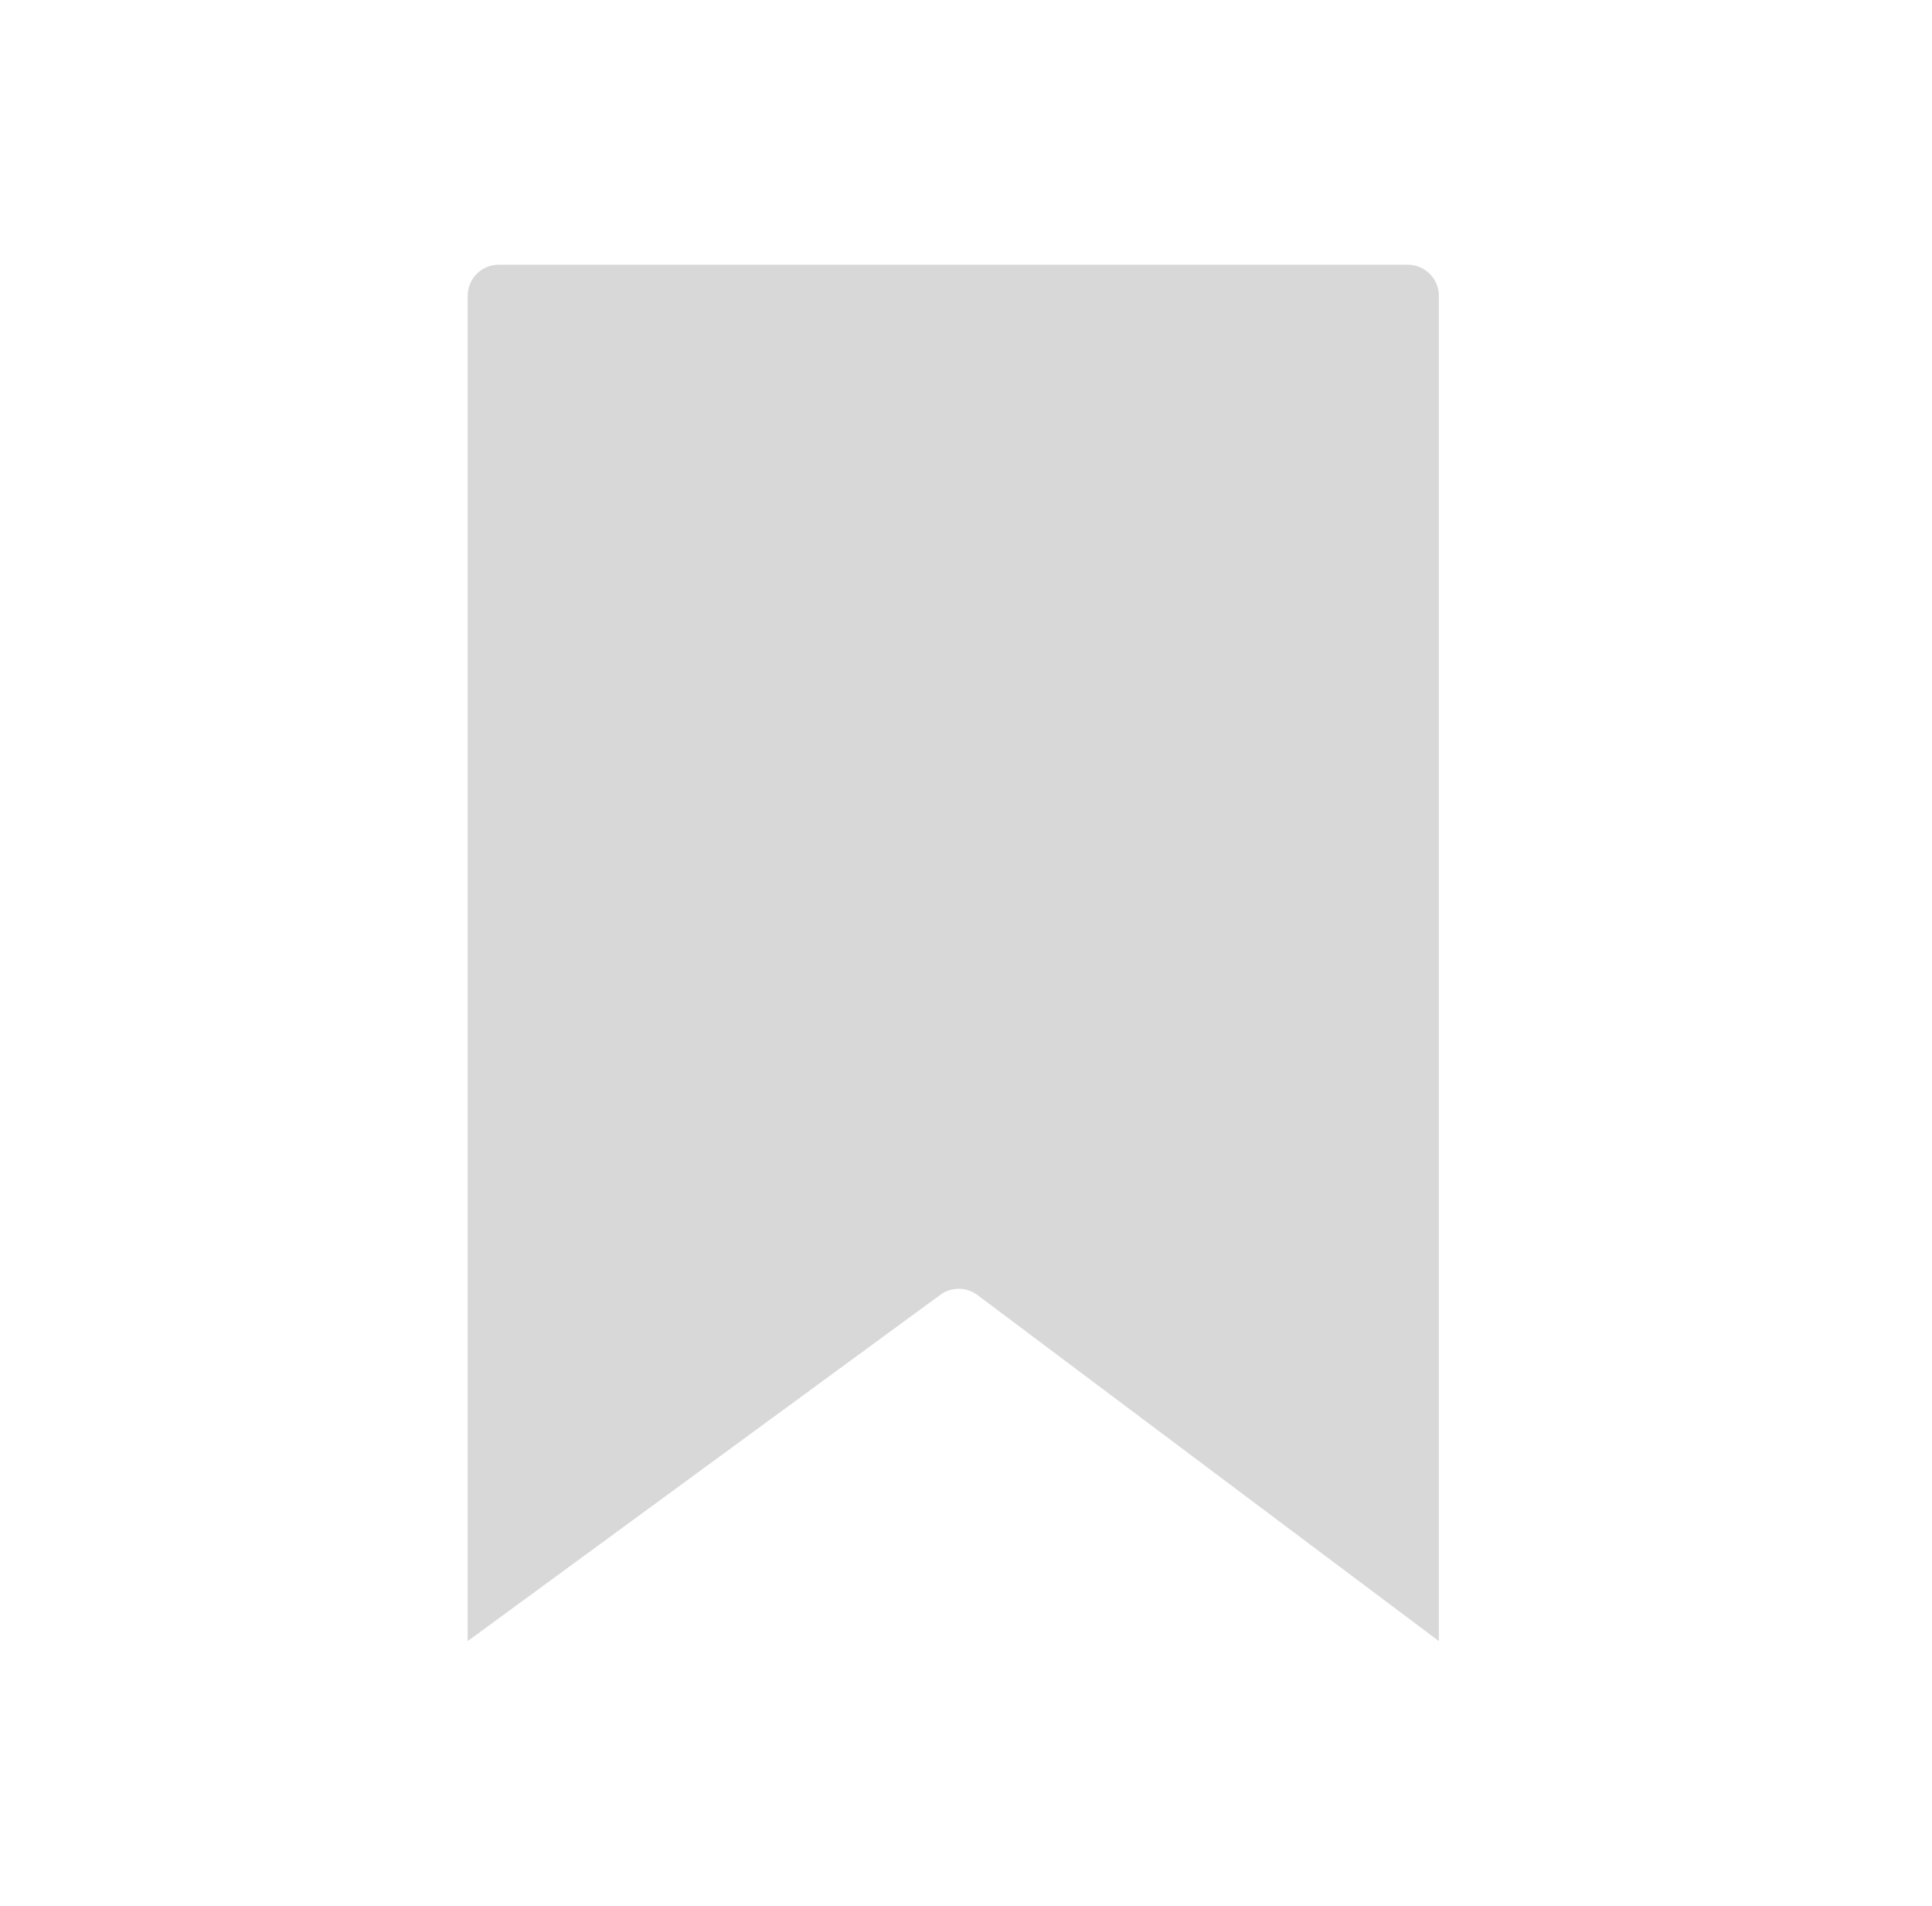
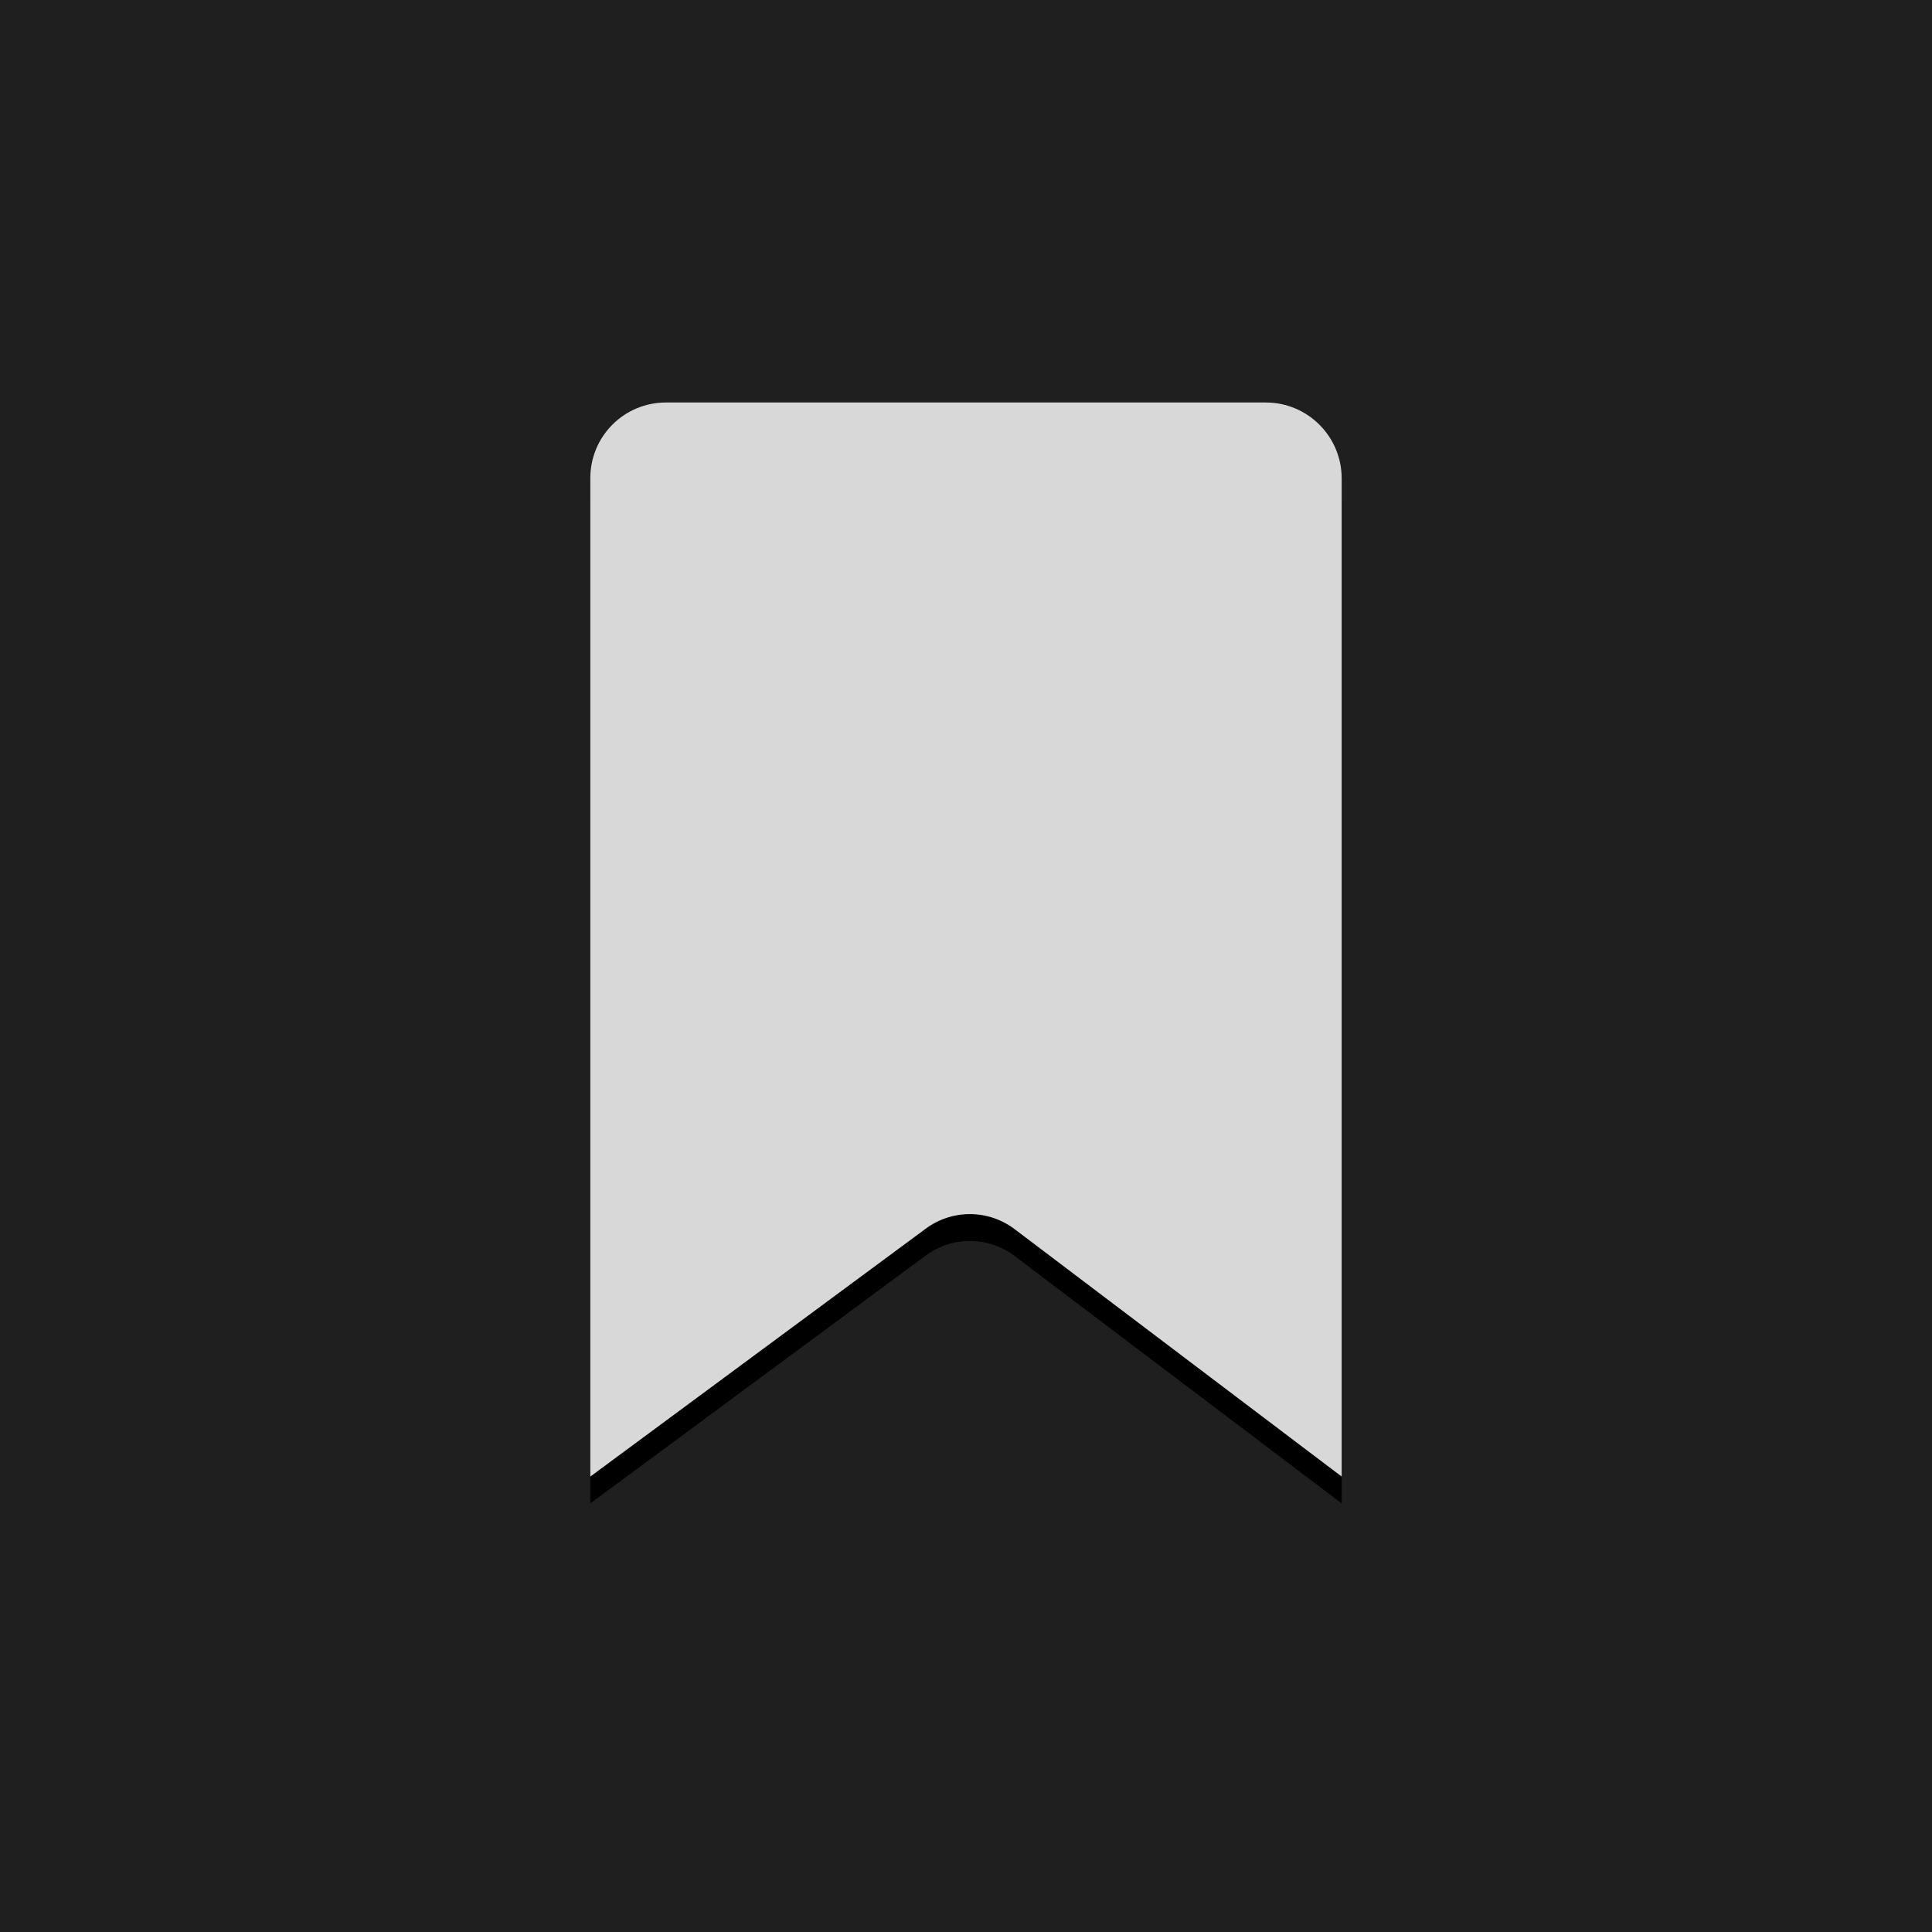
- <svg xmlns="http://www.w3.org/2000/svg" width="100%" height="100%" viewBox="0 0 73 72" version="1.1" xml:space="preserve" style="fill-rule:evenodd;clip-rule:evenodd;stroke-linejoin:round;stroke-miterlimit:2;">
-   <rect id="Timestamp_marker" x="0.019" y="-0" width="72" height="72" style="fill:none;" />
-   <path d="M54.367,11.174c-0,-0.311 -0.124,-0.61 -0.344,-0.83c-0.221,-0.22 -0.519,-0.344 -0.831,-0.344c-5.518,0 -28.829,0 -34.347,0c-0.311,0 -0.61,0.124 -0.83,0.344c-0.22,0.22 -0.344,0.519 -0.344,0.83c-0,7.715 -0,50.826 -0,50.826c-0,-0 14.475,-10.604 17.861,-13.084c0.417,-0.305 0.985,-0.302 1.398,0.008c3.326,2.495 17.437,13.076 17.437,13.076l-0,-50.826Z" style="fill:#d8d8d8;" />
+ <svg xmlns="http://www.w3.org/2000/svg" width="100%" height="100%" viewBox="0 0 72 72" version="1.1" xml:space="preserve" style="fill-rule:evenodd;clip-rule:evenodd;stroke-linejoin:round;stroke-miterlimit:2;">
+   <rect id="Timestamp_marker" x="-0" y="0" width="72" height="72" style="fill:none;" />
+   <rect id="Background" x="-0" y="-0" width="72" height="72" style="fill:#1f1f1f;" />
+   <path id="Shadow" d="M50,18.828c-0,-1.562 -1.266,-2.828 -2.828,-2.828c-5.372,0 -16.998,0 -22.359,0c-0.746,0 -1.462,0.296 -1.989,0.824c-0.528,0.527 -0.824,1.243 -0.824,1.989c0,9.109 0,37.214 0,37.214c0,-0 8.762,-6.475 12.503,-9.24c0.985,-0.728 2.331,-0.72 3.308,0.019c3.668,2.774 12.189,9.221 12.189,9.221l0,-37.199Z" />
+   <path id="Icon" d="M50,17.828c-0,-1.562 -1.266,-2.828 -2.828,-2.828c-5.372,0 -16.998,0 -22.359,0c-0.746,0 -1.462,0.296 -1.989,0.824c-0.528,0.527 -0.824,1.243 -0.824,1.989c0,9.109 0,37.214 0,37.214c0,-0 8.762,-6.475 12.503,-9.24c0.985,-0.728 2.331,-0.72 3.308,0.019c3.668,2.774 12.189,9.221 12.189,9.221l0,-37.199Z" style="fill:#d8d8d8;" />
</svg>
